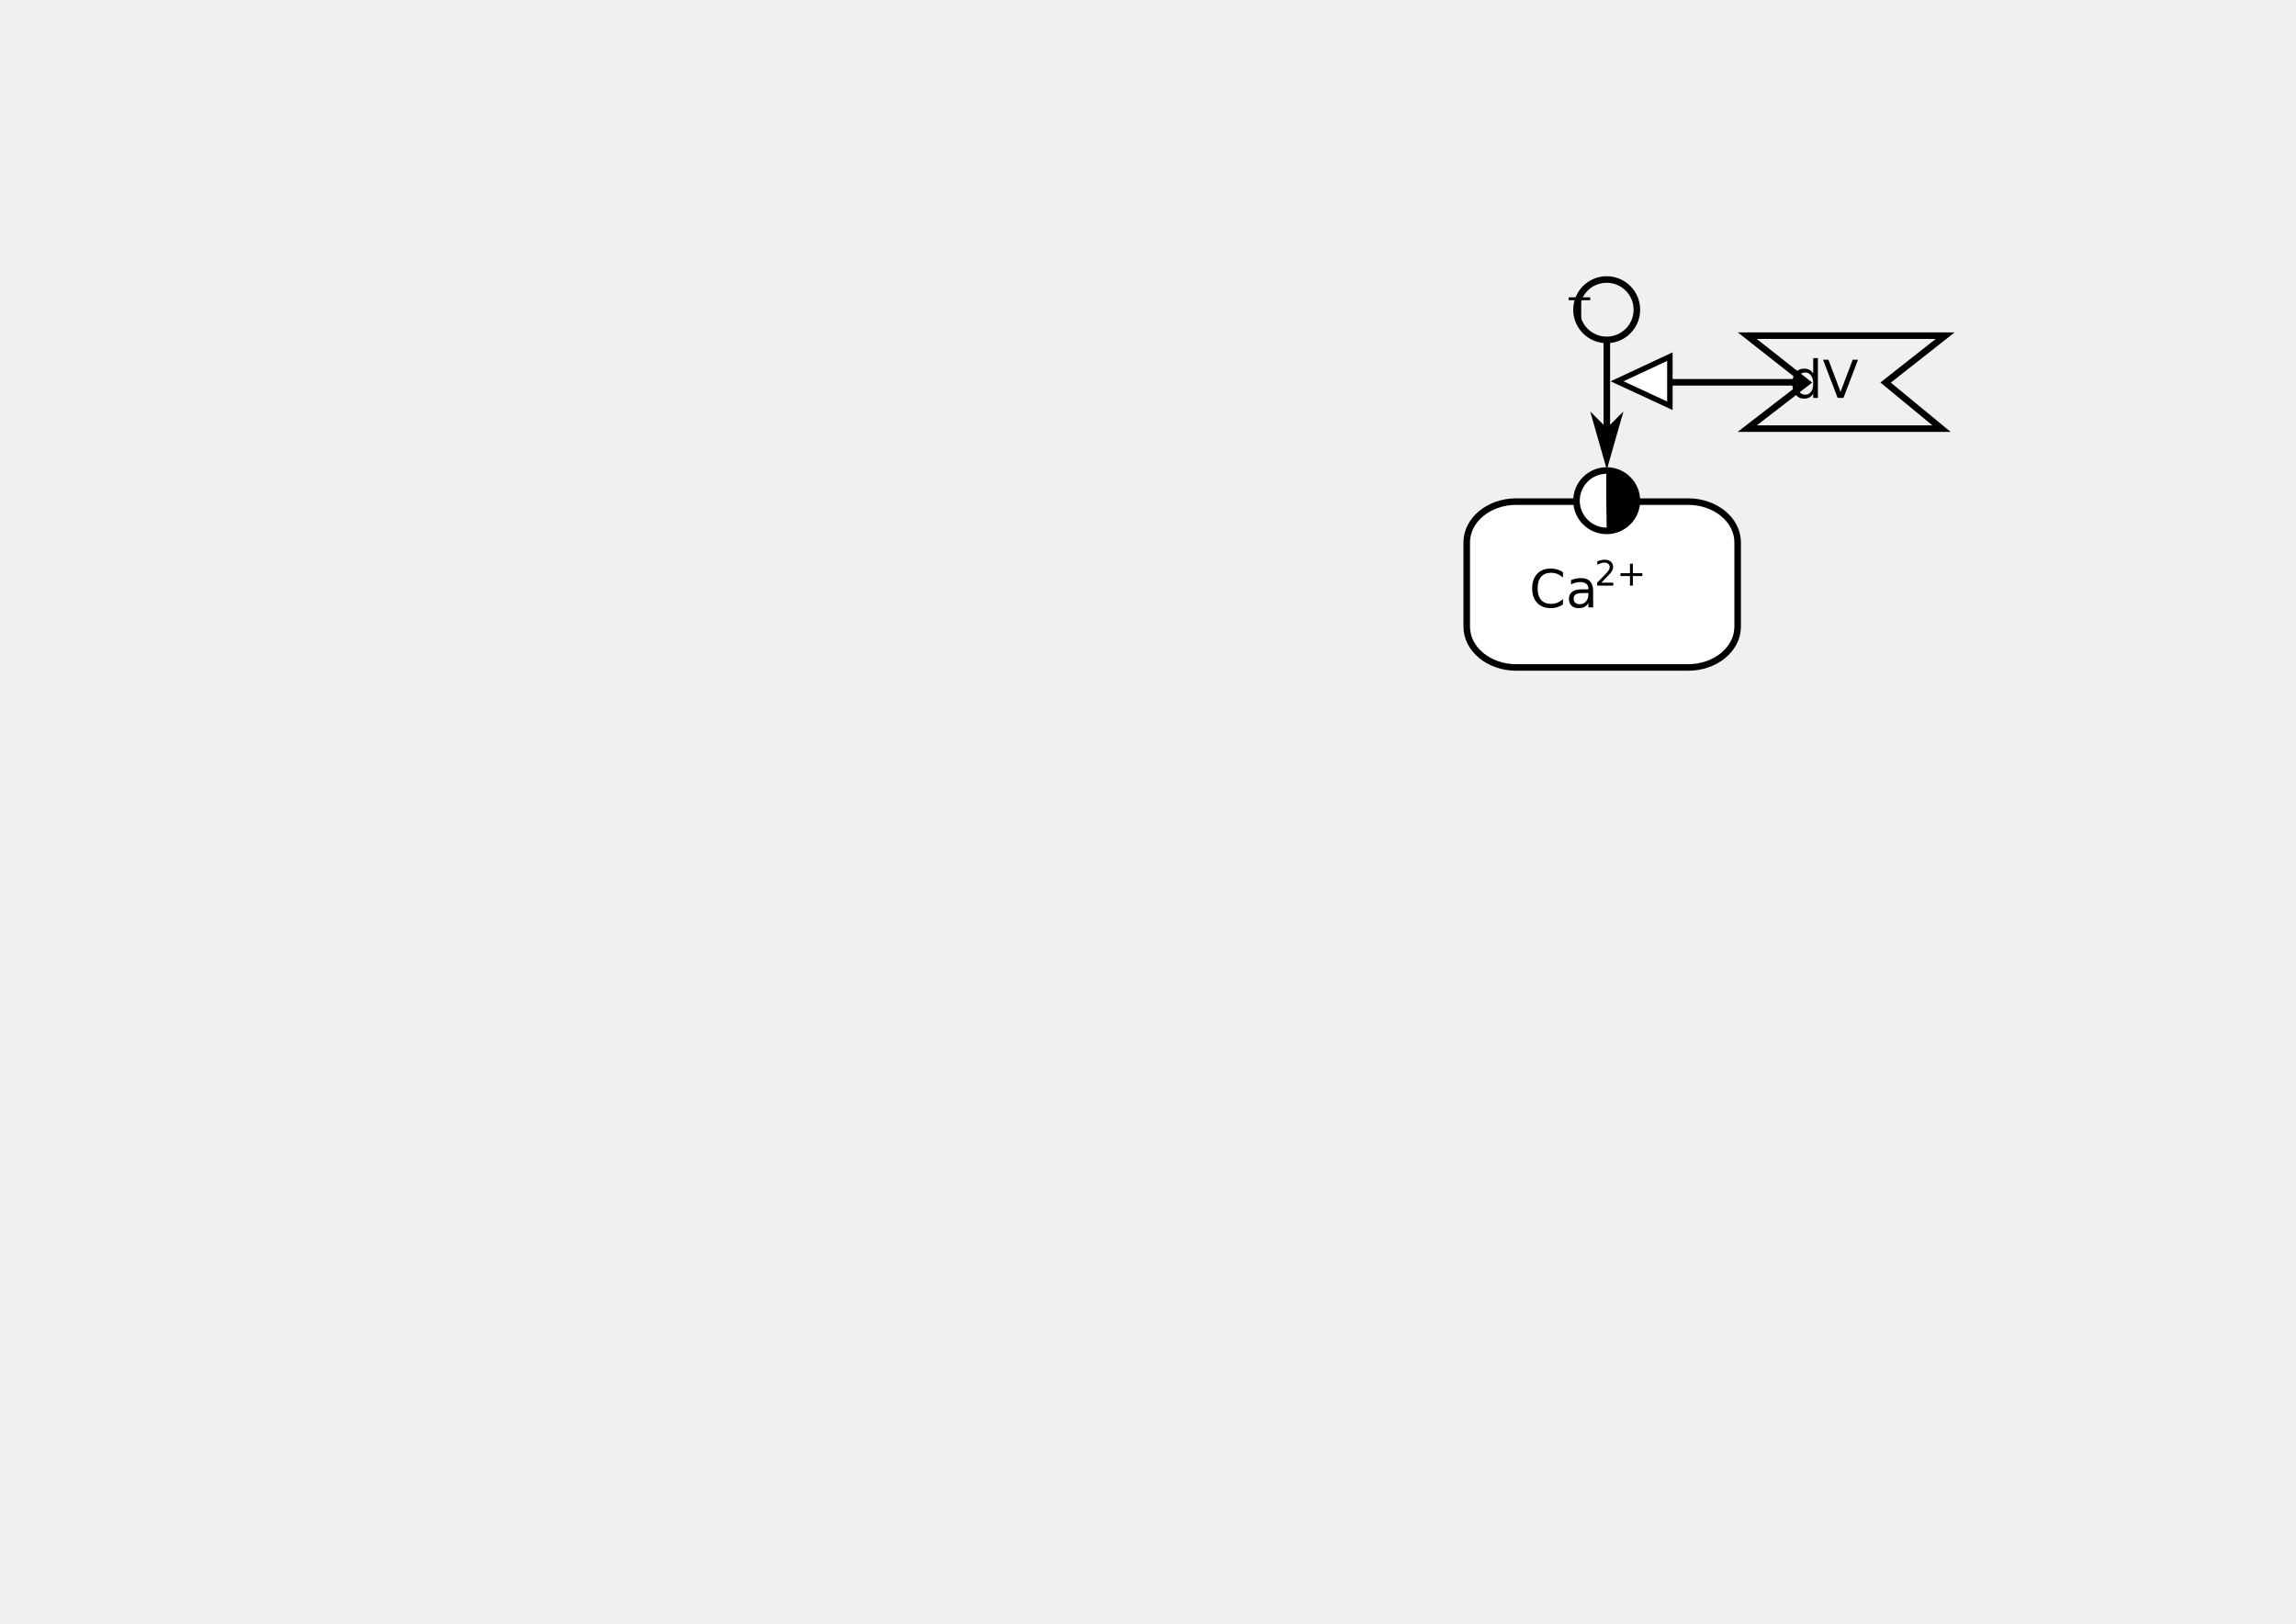
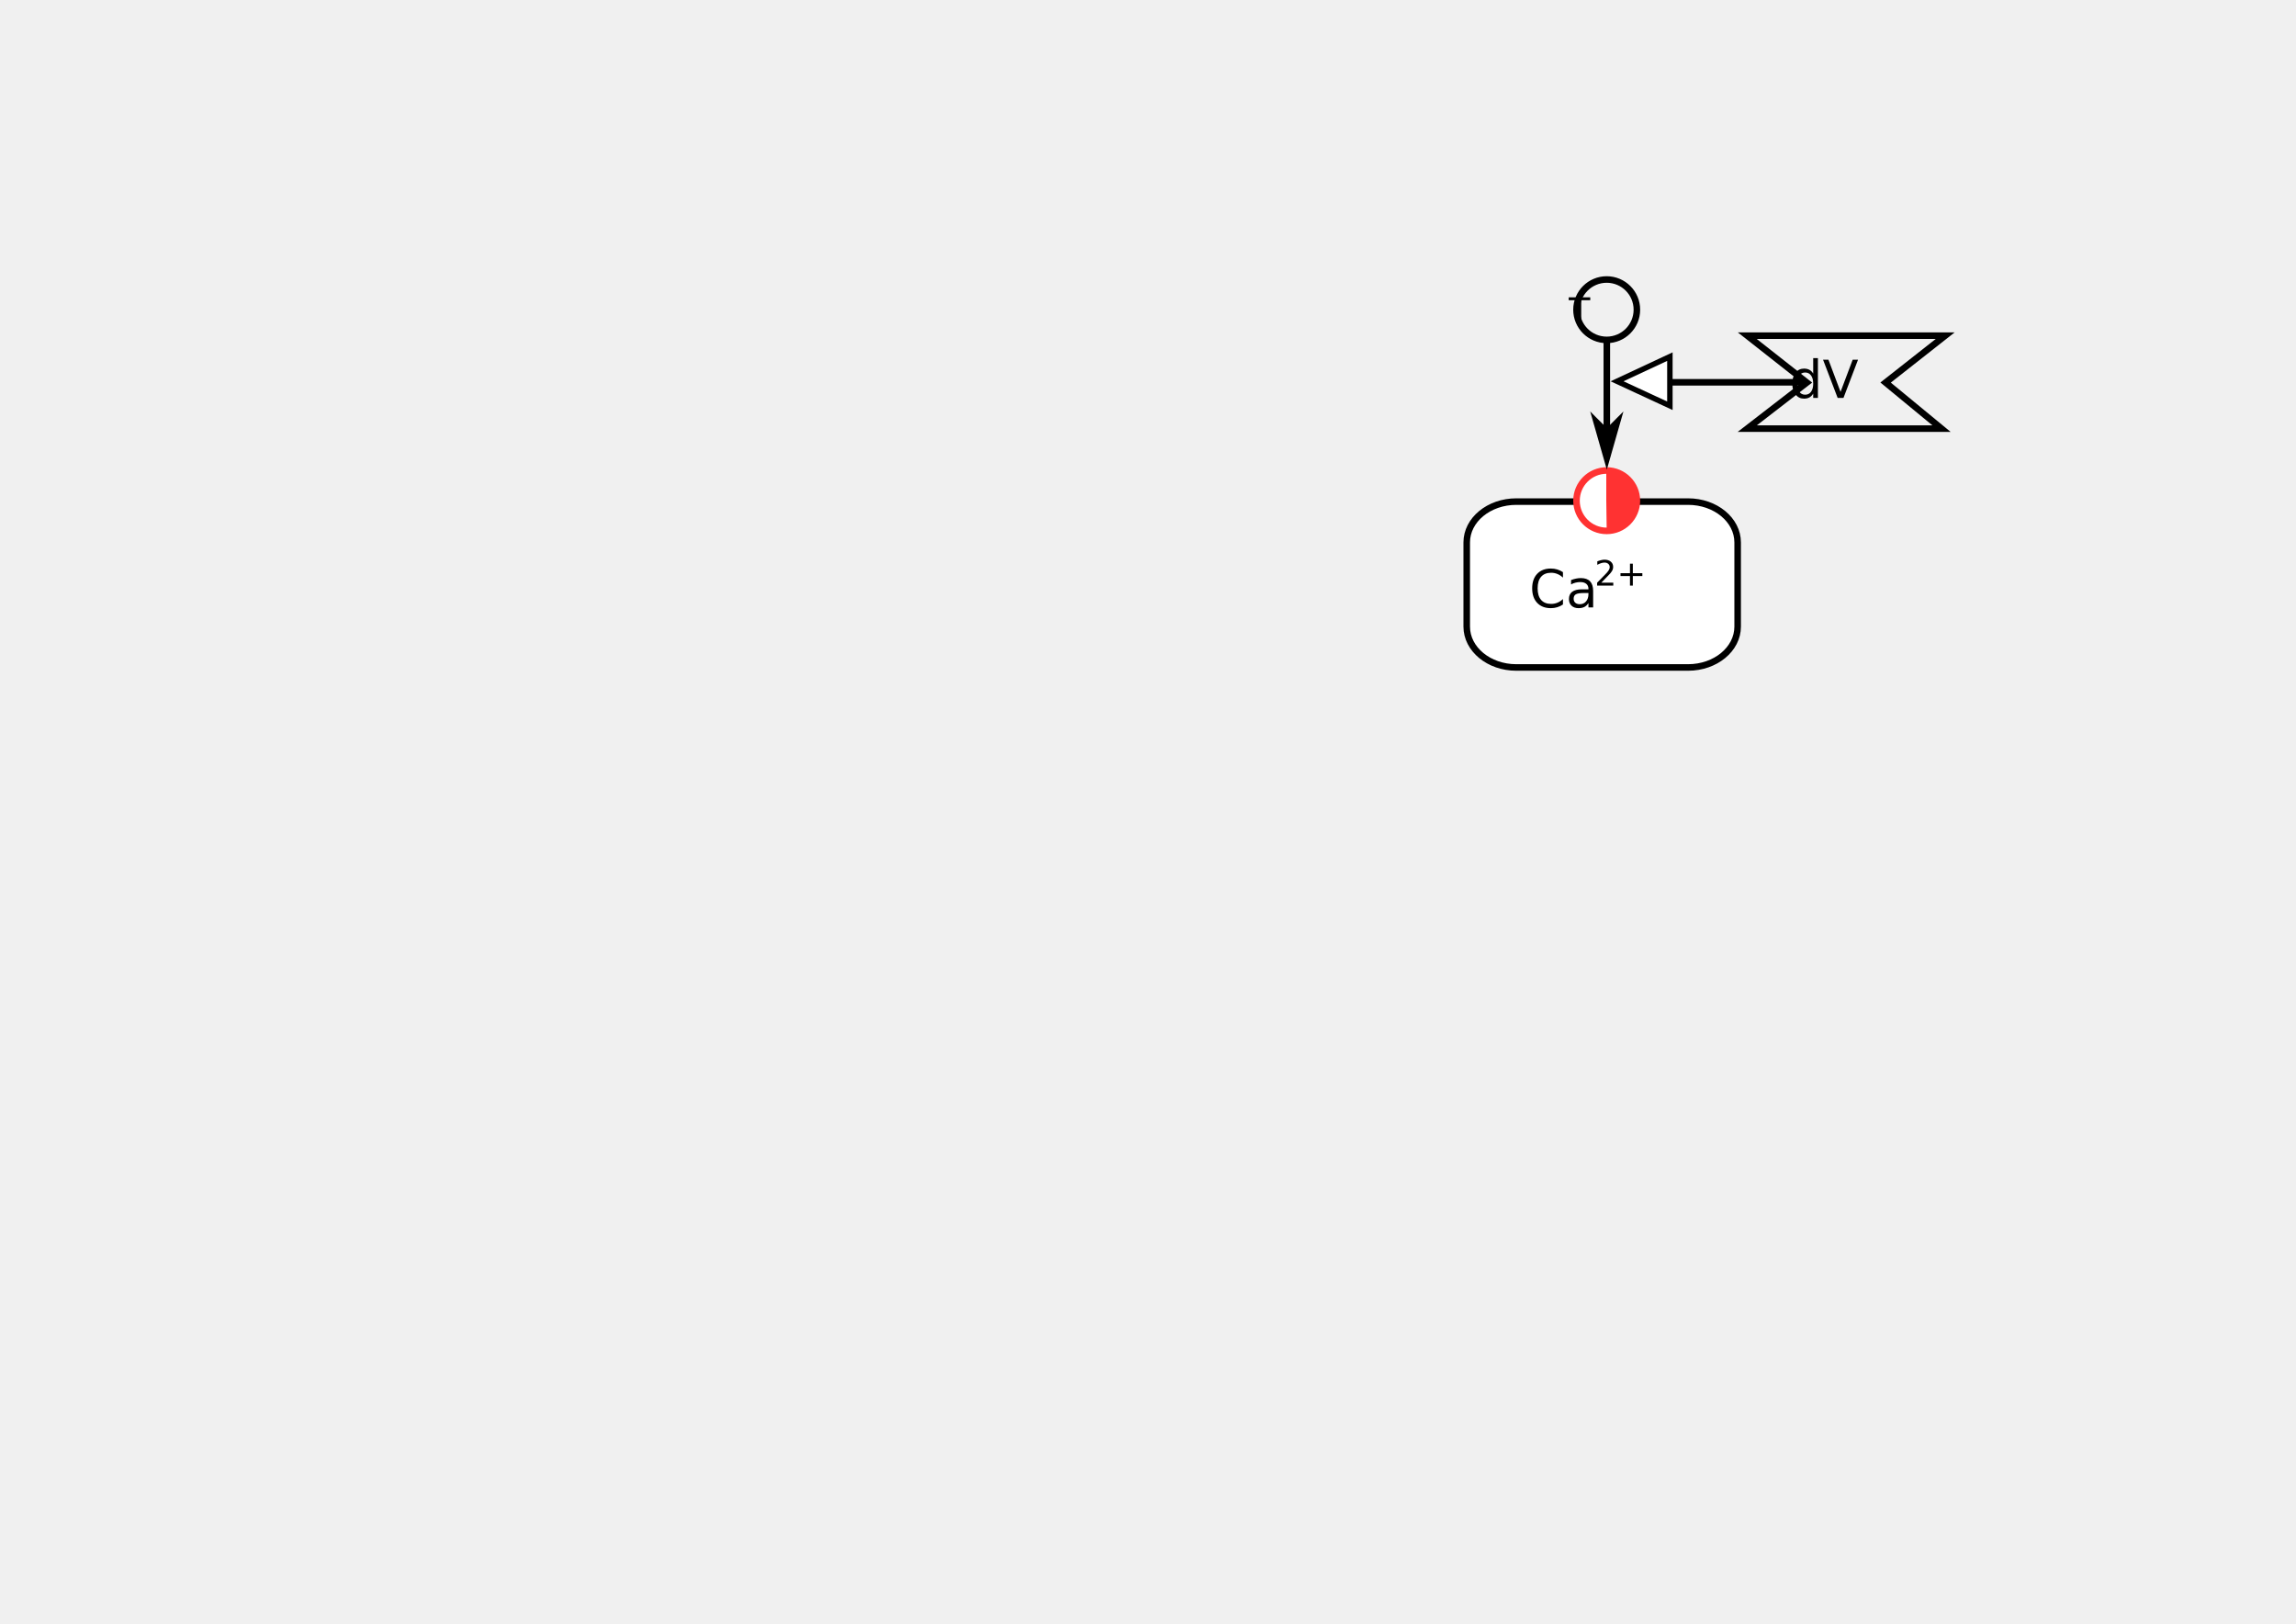
<svg xmlns="http://www.w3.org/2000/svg" width="1052.362" height="744.094" id="svg2" version="1.0">
  <defs id="defs4">
    <marker orient="auto" refY="0.0" refX="0.0" id="Arrow1Send" style="overflow:visible;">
      <path id="path3269" d="M 0.0,0.0 L 5.0,-5.0 L -12.5,0.0 L 5.0,5.0 L 0.0,0.0 z " style="fill-rule:evenodd;stroke:#000000;stroke-width:1.0pt;marker-start:none;" transform="scale(0.2) rotate(180) translate(6,0)" />
    </marker>
    <marker orient="auto" refY="0.0" refX="0.0" id="Arrow1Mstart" style="overflow:visible">
      <path id="path3229" d="M 0.0,0.0 L 5.0,-5.0 L -12.5,0.0 L 5.0,5.0 L 0.0,0.0 z " style="fill-rule:evenodd;stroke:#000000;stroke-width:1.0pt;marker-start:none" transform="scale(0.4) translate(10,0)" />
    </marker>
    <marker orient="auto" refY="0.0" refX="0.0" id="Arrow1Mend" style="overflow:visible;">
      <path id="path2972" d="M 0.0,0.0 L 5.0,-5.0 L -12.5,0.0 L 5.0,5.0 L 0.0,0.0 z " style="fill-rule:evenodd;stroke:#000000;stroke-width:1.0pt;marker-start:none;" transform="scale(0.4) rotate(180) translate(10,0)" />
    </marker>
    <marker orient="auto" refY="0.0" refX="0.0" id="Arrow1Lend" style="overflow:visible;">
      <path id="path2978" d="M 0.0,0.0 L 5.0,-5.0 L -12.5,0.0 L 5.0,5.0 L 0.0,0.0 z " style="fill-rule:evenodd;stroke:#000000;stroke-width:1.0pt;marker-start:none;" transform="scale(0.8) rotate(180) translate(12.5,0)" />
    </marker>
  </defs>
  <g id="layer2" style="opacity:1">
    <rect rx="22.714" ry="18.714" y="229.867" x="672.267" height="76.014" width="124.178" id="rect4596" style="opacity:1;fill:#ffffff;fill-opacity:1;fill-rule:nonzero;stroke:#000000;stroke-width:3;stroke-miterlimit:4;stroke-dasharray:none;stroke-opacity:1" />
    <text id="text4598" y="278.356" x="726.192" style="font-size:12px;font-style:normal;font-weight:normal;opacity:1;fill:#000000;fill-opacity:1;stroke:none;stroke-width:1px;stroke-linecap:butt;stroke-linejoin:miter;stroke-opacity:1;font-family:Bitstream Vera Sans" xml:space="preserve">
      <tspan id="tspan4600" style="font-size:24px;font-weight:normal;text-align:center;text-anchor:middle" y="278.356" x="726.192">Ca</tspan>
    </text>
    <text xml:space="preserve" style="font-size:12px;font-style:normal;font-weight:normal;opacity:1;fill:#000000;fill-opacity:1;stroke:none;stroke-width:1px;stroke-linecap:butt;stroke-linejoin:miter;stroke-opacity:1;font-family:Bitstream Vera Sans" x="752.192" y="268.356" id="text4634">
      <tspan x="752.192" y="268.356" style="font-size:16px;font-weight:normal;text-align:center;text-anchor:middle" id="tspan4636">2+</tspan>
    </text>
-     <path transform="translate(249.1829,57.52684)" d="M 501.077,171.925 A 13.84,13.84 0 1 1 473.397,171.925 A 13.84,13.84 0 1 1 501.077,171.925 z" id="path4638" style="opacity:1;fill:#ffffff;fill-opacity:1;fill-rule:nonzero;stroke:#000000;stroke-width:3;stroke-miterlimit:4;stroke-dasharray:none;stroke-dashoffset:0;stroke-opacity:1" />
-     <path style="opacity:1;fill:#000003;fill-opacity:1;fill-rule:nonzero;stroke:none;stroke-width:3;stroke-miterlimit:4;stroke-dasharray:none;stroke-dashoffset:0;stroke-opacity:1" id="path4640" d="M 501.077,171.925 A 13.84,13.84 0 0 1 473.398,172.118 L 487.237,171.925 z" transform="matrix(0,-1,1,0,564.3066,716.556)" />
+     <path transform="translate(249.1829,57.52684)" d="M 501.077,171.925 A 13.84,13.84 0 1 1 473.397,171.925 A 13.84,13.84 0 1 1 501.077,171.925 z" id="path4638" style="opacity:1;fill:#ffffff;fill-opacity:1;fill-rule:nonzero;stroke:#ff3232;stroke-width:3;stroke-miterlimit:4;stroke-dasharray:none;stroke-dashoffset:0;stroke-opacity:1" />
+     <path style="opacity:1;fill:#ff3232;fill-opacity:1;fill-rule:nonzero;stroke:none;stroke-width:3;stroke-miterlimit:4;stroke-dasharray:none;stroke-dashoffset:0;stroke-opacity:1" id="path4640" d="M 501.077,171.925 A 13.84,13.84 0 0 1 473.398,172.118 L 487.237,171.925 z" transform="matrix(0,-1,1,0,564.3066,716.556)" />
    <path id="path4642" d="M 736.479,155.837 L 736.479,209.304" style="fill:none;fill-opacity:0.75;fill-rule:evenodd;stroke:#000000;stroke-width:3;stroke-linecap:butt;stroke-linejoin:miter;marker-end:url(#Arrow1Mend);stroke-miterlimit:4;stroke-dasharray:none;stroke-opacity:1" />
    <text xml:space="preserve" style="font-size:16px;font-style:normal;font-weight:normal;opacity:1;fill:#000000;fill-opacity:1;stroke:none;stroke-width:1px;stroke-linecap:butt;stroke-linejoin:miter;stroke-opacity:1;font-family:Bitstream Vera Sans" x="736.662" y="147.927" id="text4646">
      <tspan x="736.662" y="147.927" style="font-size:16px;font-weight:normal;text-align:center;text-anchor:middle" id="tspan4648">T</tspan>
    </text>
    <path transform="translate(249.1829,-30)" d="M 501.077,171.925 A 13.84,13.84 0 1 1 473.397,171.925 A 13.84,13.84 0 1 1 501.077,171.925 z" id="path4650" style="opacity:1;fill:none;fill-opacity:1;fill-rule:nonzero;stroke:#000000;stroke-width:3;stroke-miterlimit:4;stroke-dasharray:none;stroke-dashoffset:0;stroke-opacity:1" />
    <path style="fill:none;fill-opacity:0.75;fill-rule:evenodd;stroke:#000000;stroke-width:3;stroke-linecap:butt;stroke-linejoin:miter;stroke-miterlimit:4;stroke-dasharray:none;stroke-opacity:1" d="M 800.84,153.818 L 891.579,153.818 L 864.256,175.312 L 889.893,196.429 L 800.84,196.429 L 828.163,175.312 L 800.84,153.818 z" id="path4656" />
    <path style="fill:none;fill-opacity:0.75;fill-rule:evenodd;stroke:#000000;stroke-width:3;stroke-linecap:butt;stroke-linejoin:miter;stroke-miterlimit:4;stroke-dasharray:none;stroke-dashoffset:0;stroke-opacity:1" d="M 826.302,175.195 L 763.419,175.195" id="path4668" />
    <path style="fill:#ffffff;fill-opacity:1;fill-rule:evenodd;stroke:#000000;stroke-width:2.492;stroke-linecap:butt;stroke-linejoin:miter;stroke-miterlimit:4;stroke-dasharray:none;stroke-opacity:1" d="M 741.177,174.732 L 765.386,185.947 L 765.386,163.429 L 741.177,174.732 z" id="path4670" />
    <text xml:space="preserve" style="font-size:12px;font-style:normal;font-weight:normal;opacity:1;fill:#000000;fill-opacity:1;stroke:none;stroke-width:1px;stroke-linecap:butt;stroke-linejoin:miter;stroke-opacity:1;font-family:Bitstream Vera Sans" x="845.53" y="182.349" id="text4672">
      <tspan x="845.53" y="182.349" style="font-size:24px;font-weight:normal;text-align:center;text-anchor:middle" id="tspan4674">dV</tspan>
    </text>
  </g>
</svg>
